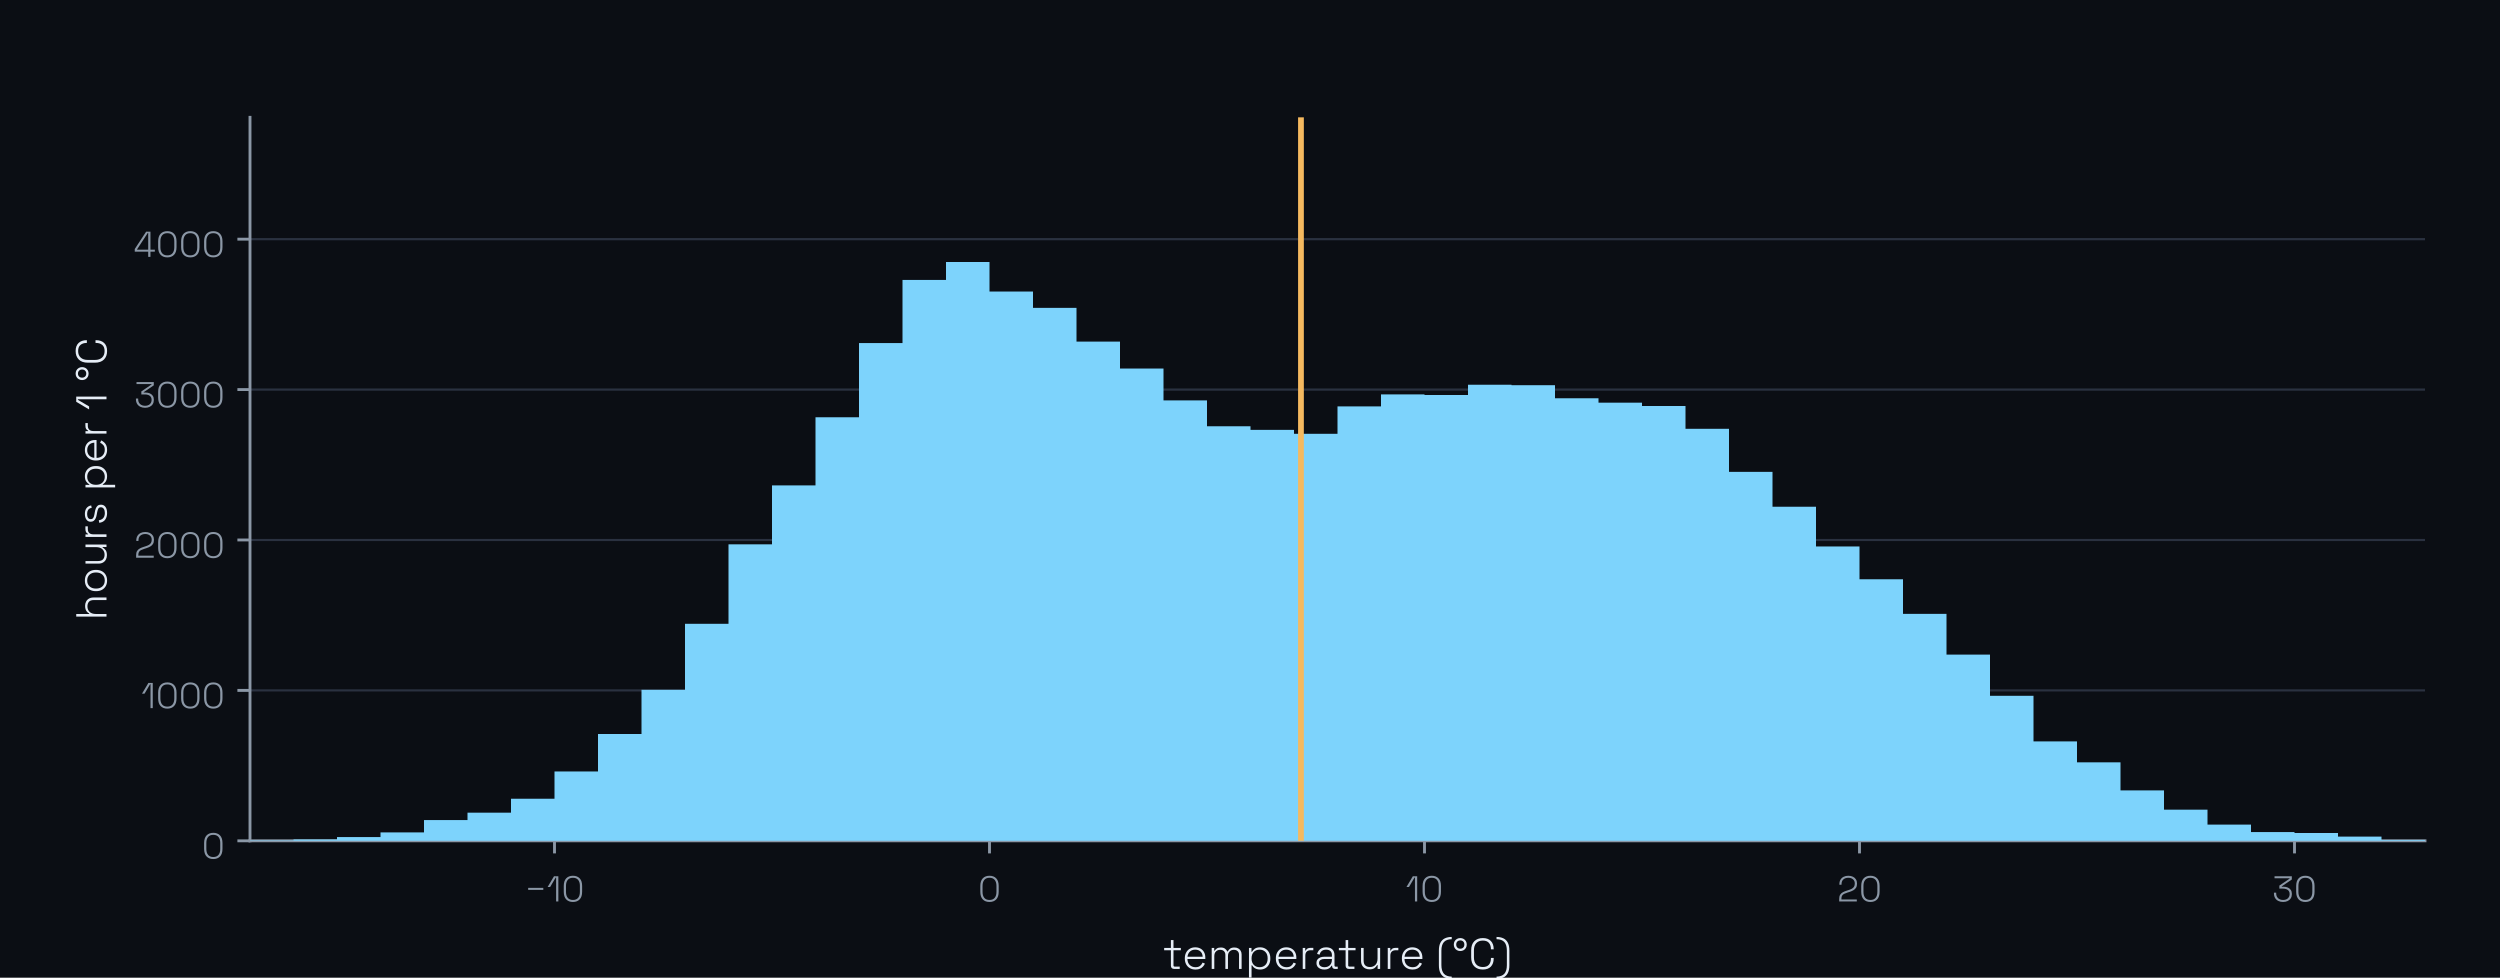
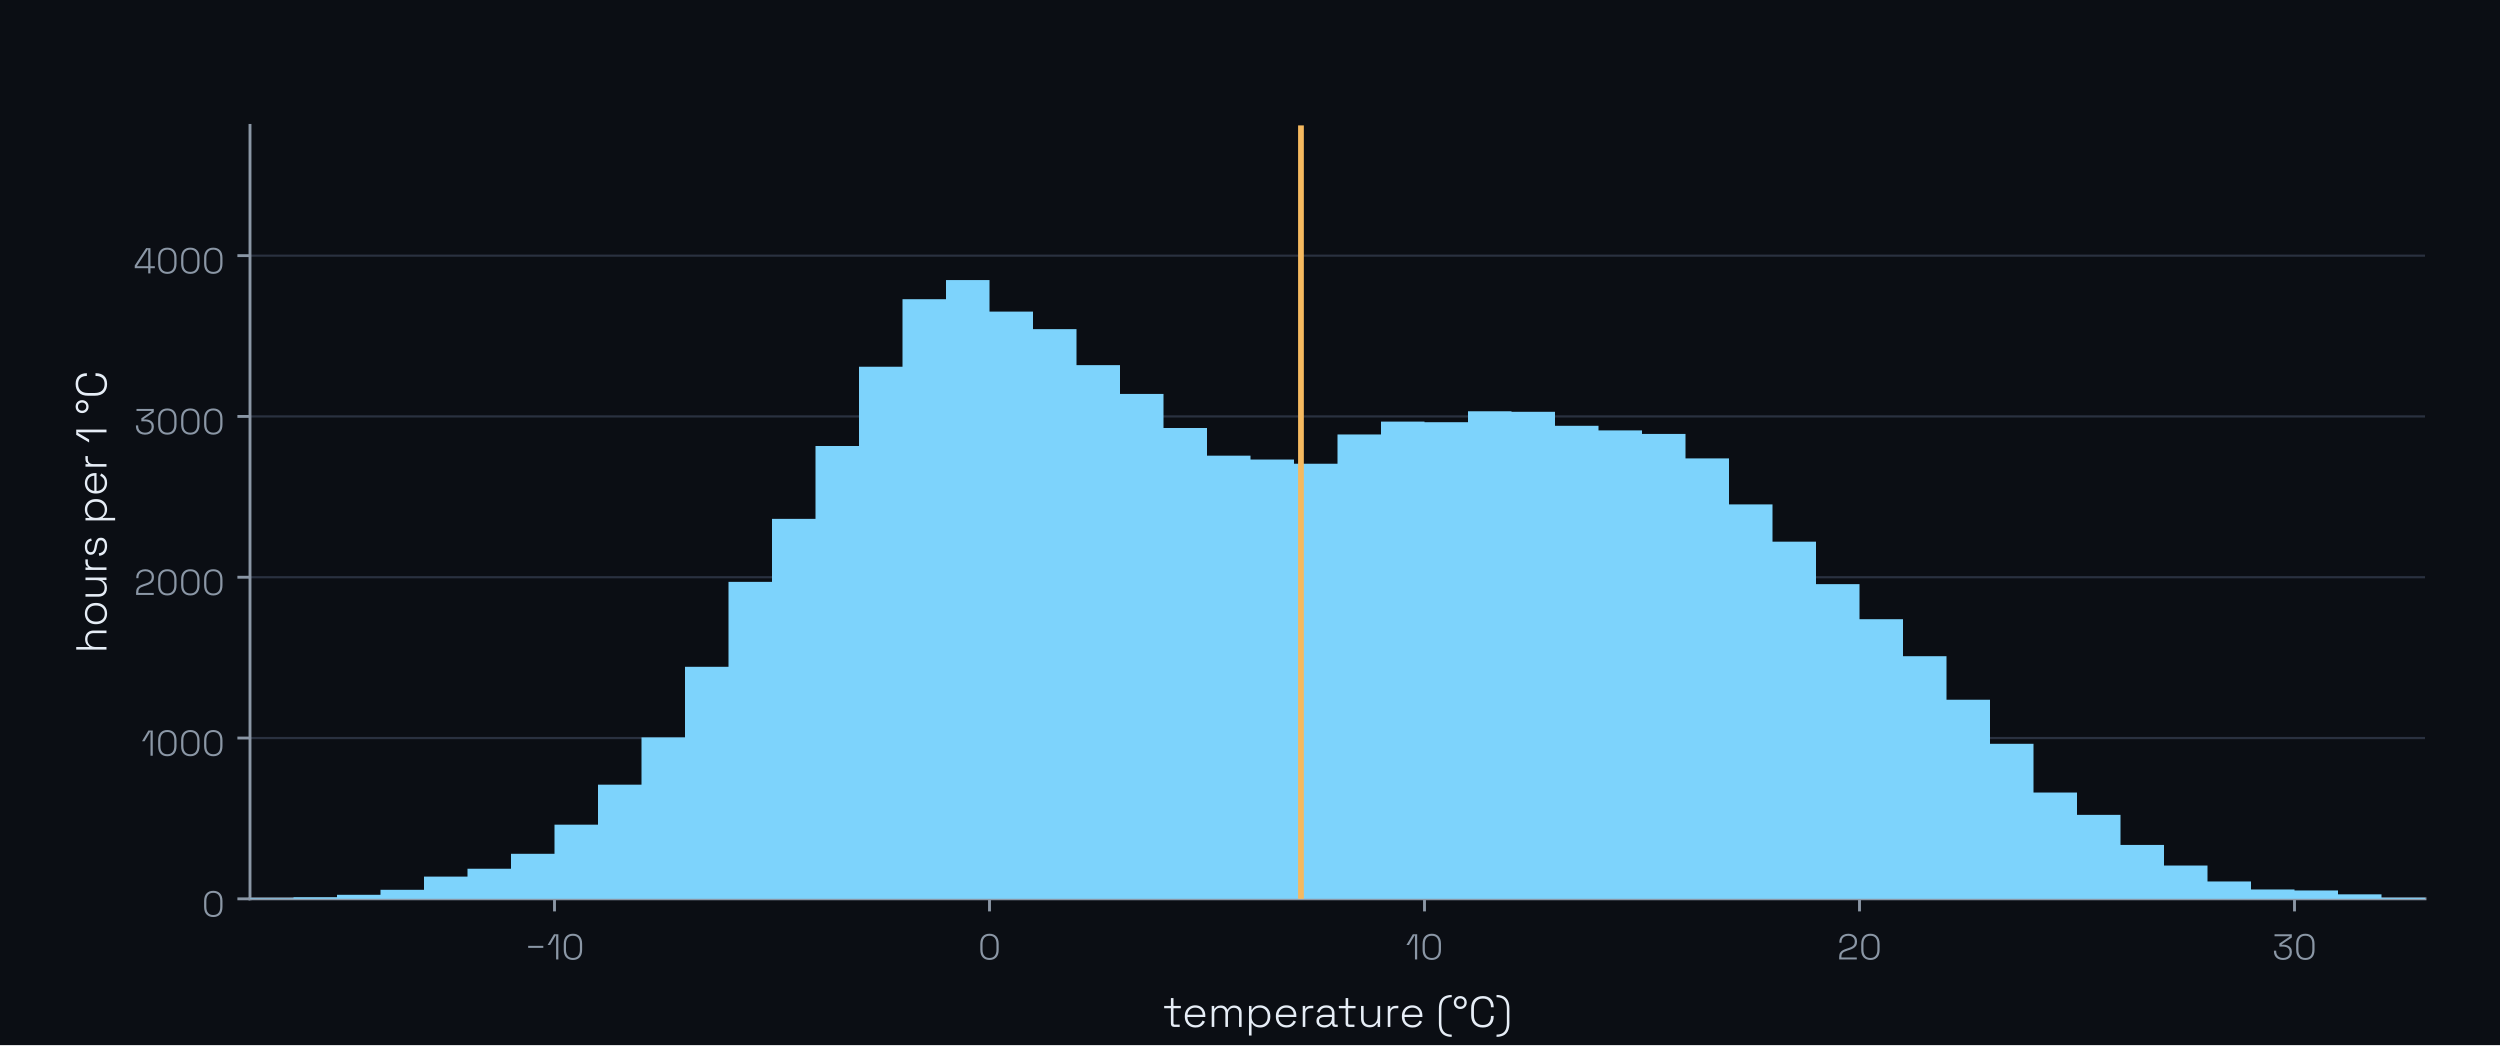
- <svg xmlns="http://www.w3.org/2000/svg" xmlns:xlink="http://www.w3.org/1999/xlink" width="694.08pt" height="271.44pt" viewBox="0 0 694.08 271.44" version="1.1">
+ <svg xmlns="http://www.w3.org/2000/svg" xmlns:xlink="http://www.w3.org/1999/xlink" width="694.08pt" height="290.16pt" viewBox="0 0 694.08 290.16" version="1.1">
  <defs>
    <style type="text/css">*{stroke-linejoin: round; stroke-linecap: butt}</style>
  </defs>
  <g id="figure_1">
    <g id="patch_1">
-       <path d="M 0 271.44  L 694.08 271.44  L 694.08 0  L 0 0  z " style="fill: #0b0e14" />
+       <path d="M 0 290.16  L 694.08 290.16  L 694.08 0  L 0 0  z " style="fill: #0b0e14" />
    </g>
    <g id="axes_1">
      <g id="patch_2">
-         <path d="M 69.408 233.438  L 673.258 233.438  L 673.258 32.573  L 69.408 32.573  L 69.408 233.438  z " style="fill: none" />
+         <path d="M 69.408 249.538  L 673.258 249.538  L 673.258 34.819  L 69.408 34.819  L 69.408 249.538  z " style="fill: none" />
      </g>
      <g id="matplotlib.axis_1">
        <g id="xtick_1">
          <g id="line2d_1">
            <defs>
              <path id="madc9e67ae6" d="M 0 0  L 0 3.5  " style="stroke: #8b97a6; stroke-width: 0.8" />
            </defs>
            <g>
-               <use xlink:href="#madc9e67ae6" x="153.947" y="233.438" style="fill: #8b97a6; stroke: #8b97a6; stroke-width: 0.8" />
+               <use xlink:href="#madc9e67ae6" x="153.947" y="249.538" style="fill: #8b97a6; stroke: #8b97a6; stroke-width: 0.8" />
            </g>
          </g>
          <g id="text_1">
-             <g style="fill: #8b97a6" transform="translate(145.6368 250.2784) scale(0.1 -0.1)">
+             <g style="fill: #8b97a6" transform="translate(145.6368 266.3776) scale(0.1 -0.1)">
              <defs>
                <path id="SpaceGrotesk-Light-13e" d="M 640 2061  L 640 2419  L 3328 2419  L 3328 2061  L 640 2061  z " transform="scale(0.015625)" />
                <path id="SpaceGrotesk-Light-39" d="M 1638 0  L 1638 4237  L 1555 4237  L 576 2573  L 128 2573  L 1261 4480  L 2035 4480  L 2035 0  L 1638 0  z " transform="scale(0.015625)" />
                <path id="SpaceGrotesk-Light-38" d="M 2042 -90  Q 1286 -90 848 368  Q 410 826 410 1728  L 410 2752  Q 410 3654 848 4112  Q 1286 4570 2042 4570  Q 2797 4570 3235 4112  Q 3674 3654 3674 2752  L 3674 1728  Q 3674 826 3235 368  Q 2797 -90 2042 -90  z M 2042 269  Q 2656 269 2966 649  Q 3277 1030 3277 1702  L 3277 2778  Q 3277 3450 2966 3830  Q 2656 4211 2042 4211  Q 1427 4211 1116 3830  Q 806 3450 806 2778  L 806 1702  Q 806 1030 1116 649  Q 1427 269 2042 269  z " transform="scale(0.015625)" />
              </defs>
              <use xlink:href="#SpaceGrotesk-Light-13e" />
              <use xlink:href="#SpaceGrotesk-Light-39" transform="translate(62 0)" />
              <use xlink:href="#SpaceGrotesk-Light-38" transform="translate(102.4062 0)" />
            </g>
          </g>
        </g>
        <g id="xtick_2">
          <g id="line2d_2">
            <g>
-               <use xlink:href="#madc9e67ae6" x="274.717" y="233.438" style="fill: #8b97a6; stroke: #8b97a6; stroke-width: 0.8" />
+               <use xlink:href="#madc9e67ae6" x="274.717" y="249.538" style="fill: #8b97a6; stroke: #8b97a6; stroke-width: 0.8" />
            </g>
          </g>
          <g id="text_2">
-             <g style="fill: #8b97a6" transform="translate(271.527 250.2784) scale(0.1 -0.1)">
+             <g style="fill: #8b97a6" transform="translate(271.527 266.3776) scale(0.1 -0.1)">
              <use xlink:href="#SpaceGrotesk-Light-38" />
            </g>
          </g>
        </g>
        <g id="xtick_3">
          <g id="line2d_3">
            <g>
-               <use xlink:href="#madc9e67ae6" x="395.487" y="233.438" style="fill: #8b97a6; stroke: #8b97a6; stroke-width: 0.8" />
+               <use xlink:href="#madc9e67ae6" x="395.487" y="249.538" style="fill: #8b97a6; stroke: #8b97a6; stroke-width: 0.8" />
            </g>
          </g>
          <g id="text_3">
-             <g style="fill: #8b97a6" transform="translate(390.2766 250.2784) scale(0.1 -0.1)">
+             <g style="fill: #8b97a6" transform="translate(390.2766 266.3776) scale(0.1 -0.1)">
              <use xlink:href="#SpaceGrotesk-Light-39" />
              <use xlink:href="#SpaceGrotesk-Light-38" transform="translate(40.40625 0)" />
            </g>
          </g>
        </g>
        <g id="xtick_4">
          <g id="line2d_4">
            <g>
-               <use xlink:href="#madc9e67ae6" x="516.257" y="233.438" style="fill: #8b97a6; stroke: #8b97a6; stroke-width: 0.8" />
+               <use xlink:href="#madc9e67ae6" x="516.257" y="249.538" style="fill: #8b97a6; stroke: #8b97a6; stroke-width: 0.8" />
            </g>
          </g>
          <g id="text_4">
-             <g style="fill: #8b97a6" transform="translate(510.0372 250.2784) scale(0.1 -0.1)">
+             <g style="fill: #8b97a6" transform="translate(510.0372 266.3776) scale(0.1 -0.1)">
              <defs>
                <path id="SpaceGrotesk-Light-3a" d="M 371 0  L 371 442  Q 371 922 544 1200  Q 717 1478 1027 1644  Q 1338 1811 1760 1939  L 2080 2042  Q 2394 2138 2634 2275  Q 2874 2413 3008 2630  Q 3142 2848 3142 3181  L 3142 3206  Q 3142 3674 2819 3942  Q 2496 4211 1997 4211  Q 1466 4211 1126 3926  Q 787 3642 787 3059  L 787 2976  L 403 2976  L 403 3059  Q 403 3546 608 3882  Q 813 4218 1174 4394  Q 1536 4570 1997 4570  Q 2458 4570 2806 4400  Q 3155 4230 3347 3926  Q 3539 3622 3539 3219  L 3539 3162  Q 3539 2726 3369 2448  Q 3200 2170 2893 1994  Q 2586 1818 2170 1683  L 1850 1587  Q 1504 1478 1264 1360  Q 1024 1242 896 1046  Q 768 851 768 506  L 768 358  L 3501 358  L 3501 0  L 371 0  z " transform="scale(0.015625)" />
              </defs>
              <use xlink:href="#SpaceGrotesk-Light-3a" />
              <use xlink:href="#SpaceGrotesk-Light-38" transform="translate(60.59375 0)" />
            </g>
          </g>
        </g>
        <g id="xtick_5">
          <g id="line2d_5">
            <g>
-               <use xlink:href="#madc9e67ae6" x="637.027" y="233.438" style="fill: #8b97a6; stroke: #8b97a6; stroke-width: 0.8" />
+               <use xlink:href="#madc9e67ae6" x="637.027" y="249.538" style="fill: #8b97a6; stroke: #8b97a6; stroke-width: 0.8" />
            </g>
          </g>
          <g id="text_5">
-             <g style="fill: #8b97a6" transform="translate(630.8219 250.2784) scale(0.1 -0.1)">
+             <g style="fill: #8b97a6" transform="translate(630.8219 266.3776) scale(0.1 -0.1)">
              <defs>
                <path id="SpaceGrotesk-Light-3b" d="M 1939 -90  Q 1472 -90 1104 89  Q 736 269 528 611  Q 320 954 320 1440  L 320 1562  L 717 1562  L 717 1434  Q 717 890 1056 579  Q 1395 269 1939 269  Q 2490 269 2797 563  Q 3104 858 3104 1306  L 3104 1344  Q 3104 1677 2947 1881  Q 2790 2086 2524 2185  Q 2259 2285 1939 2285  L 1280 2285  L 1280 2822  L 3098 4058  L 3098 4122  L 422 4122  L 422 4480  L 3494 4480  L 3494 3904  L 1696 2682  L 1696 2618  L 2048 2618  Q 2464 2618 2790 2474  Q 3117 2330 3309 2051  Q 3501 1773 3501 1357  L 3501 1293  Q 3501 877 3309 566  Q 3117 256 2765 83  Q 2413 -90 1939 -90  z " transform="scale(0.015625)" />
              </defs>
              <use xlink:href="#SpaceGrotesk-Light-3b" />
              <use xlink:href="#SpaceGrotesk-Light-38" transform="translate(60.29688 0)" />
            </g>
          </g>
        </g>
        <g id="text_6">
-           <g style="fill: #e6edf6" transform="translate(322.8481 269.0064) scale(0.12 -0.12)">
+           <g style="fill: #e6edf6" transform="translate(322.8481 285.1056) scale(0.12 -0.12)">
            <defs>
              <path id="SpaceGrotesk-Light-31" d="M 1690 0  Q 1440 0 1315 128  Q 1190 256 1190 486  L 1190 2765  L 192 2765  L 192 3110  L 1190 3110  L 1190 4275  L 1574 4275  L 1574 3110  L 2662 3110  L 2662 2765  L 1574 2765  L 1574 538  Q 1574 346 1766 346  L 2496 346  L 2496 0  L 1690 0  z " transform="scale(0.015625)" />
              <path id="SpaceGrotesk-Light-22" d="M 1997 -90  Q 1517 -90 1161 112  Q 806 314 608 678  Q 410 1043 410 1517  L 410 1594  Q 410 2074 608 2435  Q 806 2797 1155 2998  Q 1504 3200 1952 3200  Q 2387 3200 2723 3017  Q 3059 2835 3251 2492  Q 3443 2150 3443 1677  L 3443 1472  L 794 1472  Q 813 890 1149 573  Q 1485 256 1997 256  Q 2432 256 2672 454  Q 2912 653 3040 941  L 3386 787  Q 3290 576 3120 374  Q 2950 173 2681 41  Q 2413 -90 1997 -90  z M 800 1805  L 3053 1805  Q 3027 2310 2726 2582  Q 2426 2854 1952 2854  Q 1485 2854 1177 2582  Q 870 2310 800 1805  z " transform="scale(0.015625)" />
              <path id="SpaceGrotesk-Light-2a" d="M 563 0  L 563 3110  L 934 3110  L 934 2701  L 1011 2701  Q 1107 2874 1318 3024  Q 1530 3174 1920 3174  Q 2298 3174 2531 3001  Q 2765 2829 2867 2586  L 2944 2586  Q 3053 2829 3283 3001  Q 3514 3174 3930 3174  Q 4250 3174 4486 3043  Q 4723 2912 4857 2678  Q 4992 2445 4992 2131  L 4992 0  L 4608 0  L 4608 2093  Q 4608 2426 4406 2627  Q 4205 2829 3840 2829  Q 3469 2829 3219 2589  Q 2970 2349 2970 1888  L 2970 0  L 2586 0  L 2586 2093  Q 2586 2426 2384 2627  Q 2182 2829 1818 2829  Q 1446 2829 1196 2589  Q 947 2349 947 1888  L 947 0  L 563 0  z " transform="scale(0.015625)" />
              <path id="SpaceGrotesk-Light-2d" d="M 563 -1280  L 563 3110  L 934 3110  L 934 2541  L 1011 2541  Q 1146 2797 1430 2998  Q 1715 3200 2227 3200  Q 2643 3200 2982 3005  Q 3322 2810 3523 2451  Q 3725 2093 3725 1594  L 3725 1517  Q 3725 1024 3526 662  Q 3328 301 2989 105  Q 2650 -90 2227 -90  Q 1888 -90 1648 3  Q 1408 96 1257 243  Q 1107 390 1024 544  L 947 544  L 947 -1280  L 563 -1280  z M 2138 256  Q 2669 256 2998 595  Q 3328 934 3328 1530  L 3328 1581  Q 3328 2176 2998 2515  Q 2669 2854 2138 2854  Q 1613 2854 1280 2515  Q 947 2176 947 1581  L 947 1530  Q 947 934 1280 595  Q 1613 256 2138 256  z " transform="scale(0.015625)" />
              <path id="SpaceGrotesk-Light-2f" d="M 563 0  L 563 3110  L 934 3110  L 934 2720  L 1011 2720  Q 1101 2931 1277 3027  Q 1453 3123 1766 3123  L 2131 3123  L 2131 2765  L 1722 2765  Q 1370 2765 1158 2566  Q 947 2368 947 1946  L 947 0  L 563 0  z " transform="scale(0.015625)" />
              <path id="SpaceGrotesk-Light-1e" d="M 1517 -90  Q 1190 -90 924 22  Q 659 134 505 352  Q 352 570 352 877  Q 352 1190 505 1395  Q 659 1600 921 1702  Q 1184 1805 1504 1805  L 2643 1805  L 2643 2054  Q 2643 2432 2425 2643  Q 2208 2854 1792 2854  Q 1382 2854 1142 2652  Q 902 2451 819 2112  L 448 2221  Q 525 2496 691 2717  Q 858 2938 1133 3069  Q 1408 3200 1792 3200  Q 2381 3200 2704 2893  Q 3027 2586 3027 2035  L 3027 525  Q 3027 333 3206 333  L 3507 333  L 3507 0  L 3098 0  Q 2899 0 2784 118  Q 2669 237 2669 442  L 2669 486  L 2605 486  Q 2522 346 2390 211  Q 2259 77 2048 -6  Q 1837 -90 1517 -90  z M 1542 256  Q 2035 256 2339 553  Q 2643 851 2643 1395  L 2643 1472  L 1510 1472  Q 1178 1472 957 1328  Q 736 1184 736 883  Q 736 582 963 419  Q 1190 256 1542 256  z " transform="scale(0.015625)" />
              <path id="SpaceGrotesk-Light-32" d="M 1760 -64  Q 1427 -64 1142 77  Q 858 218 688 502  Q 518 787 518 1216  L 518 3110  L 902 3110  L 902 1242  Q 902 736 1158 509  Q 1414 282 1843 282  Q 2323 282 2643 598  Q 2963 915 2963 1555  L 2963 3110  L 3347 3110  L 3347 0  L 2976 0  L 2976 576  L 2899 576  Q 2784 326 2521 131  Q 2259 -64 1760 -64  z " transform="scale(0.015625)" />
              <path id="SpaceGrotesk-Light-3" transform="scale(0.015625)" />
              <path id="SpaceGrotesk-Light-46" d="M 2310 -1472  Q 1728 -1472 1302 -1270  Q 877 -1069 643 -624  Q 410 -179 410 538  L 410 2726  Q 410 3450 643 3891  Q 877 4333 1302 4534  Q 1728 4736 2310 4736  L 2310 4403  Q 1517 4390 1149 3971  Q 781 3552 781 2694  L 781 570  Q 781 -282 1149 -704  Q 1517 -1126 2310 -1139  L 2310 -1472  z " transform="scale(0.015625)" />
              <path id="SpaceGrotesk-Light-14d" d="M 1203 2650  Q 934 2650 716 2771  Q 499 2893 371 3110  Q 243 3328 243 3610  Q 243 3891 371 4108  Q 499 4326 716 4448  Q 934 4570 1203 4570  Q 1478 4570 1692 4448  Q 1907 4326 2035 4108  Q 2163 3891 2163 3610  Q 2163 3328 2035 3110  Q 1907 2893 1692 2771  Q 1478 2650 1203 2650  z M 1203 2995  Q 1472 2995 1638 3164  Q 1805 3334 1805 3610  Q 1805 3891 1638 4057  Q 1472 4224 1203 4224  Q 934 4224 768 4057  Q 602 3891 602 3610  Q 602 3334 768 3164  Q 934 2995 1203 2995  z " transform="scale(0.015625)" />
              <path id="SpaceGrotesk-Light-6" d="M 2138 -90  Q 1350 -90 880 374  Q 410 838 410 1734  L 410 2746  Q 410 3642 880 4106  Q 1350 4570 2138 4570  Q 2918 4570 3331 4131  Q 3744 3693 3744 2938  L 3744 2906  L 3334 2906  L 3334 2950  Q 3334 3501 3043 3849  Q 2752 4198 2138 4198  Q 1517 4198 1168 3820  Q 819 3443 819 2758  L 819 1722  Q 819 1037 1168 659  Q 1517 282 2138 282  Q 2752 282 3043 630  Q 3334 979 3334 1530  L 3334 1626  L 3744 1626  L 3744 1542  Q 3744 787 3331 348  Q 2918 -90 2138 -90  z " transform="scale(0.015625)" />
              <path id="SpaceGrotesk-Light-47" d="M 64 -1472  L 64 -1139  Q 864 -1126 1229 -704  Q 1594 -282 1594 570  L 1594 2694  Q 1594 3552 1229 3971  Q 864 4390 64 4403  L 64 4736  Q 646 4736 1072 4534  Q 1498 4333 1731 3891  Q 1965 3450 1965 2726  L 1965 538  Q 1965 -179 1731 -624  Q 1498 -1069 1072 -1270  Q 646 -1472 64 -1472  z " transform="scale(0.015625)" />
            </defs>
            <use xlink:href="#SpaceGrotesk-Light-31" />
            <use xlink:href="#SpaceGrotesk-Light-22" transform="translate(44.40625 0)" />
            <use xlink:href="#SpaceGrotesk-Light-2a" transform="translate(104.2031 0)" />
            <use xlink:href="#SpaceGrotesk-Light-2d" transform="translate(190.4062 0)" />
            <use xlink:href="#SpaceGrotesk-Light-22" transform="translate(255 0)" />
            <use xlink:href="#SpaceGrotesk-Light-2f" transform="translate(314.7969 0)" />
            <use xlink:href="#SpaceGrotesk-Light-1e" transform="translate(349.7969 0)" />
            <use xlink:href="#SpaceGrotesk-Light-31" transform="translate(404.2031 0)" />
            <use xlink:href="#SpaceGrotesk-Light-32" transform="translate(450.4062 0)" />
            <use xlink:href="#SpaceGrotesk-Light-2f" transform="translate(511.5 0)" />
            <use xlink:href="#SpaceGrotesk-Light-22" transform="translate(546.6094 0)" />
            <use xlink:href="#SpaceGrotesk-Light-3" transform="translate(606.4062 0)" />
            <use xlink:href="#SpaceGrotesk-Light-46" transform="translate(632.2031 0)" />
            <use xlink:href="#SpaceGrotesk-Light-14d" transform="translate(669.2969 0)" />
            <use xlink:href="#SpaceGrotesk-Light-6" transform="translate(706.8906 0)" />
            <use xlink:href="#SpaceGrotesk-Light-47" transform="translate(770.9844 0)" />
          </g>
        </g>
      </g>
      <g id="matplotlib.axis_2">
        <g id="ytick_1">
          <g id="line2d_6">
-             <path d="M 69.408 233.438  L 673.258 233.438  " clip-path="url(#p556f1787ef)" style="fill: none; stroke: #2a3140; stroke-width: 0.6; stroke-linecap: square" />
+             <path d="M 69.408 249.538  L 673.258 249.538  " clip-path="url(#p802213c865)" style="fill: none; stroke: #2a3140; stroke-width: 0.6; stroke-linecap: square" />
          </g>
          <g id="line2d_7">
            <defs>
              <path id="m5a9361fdca" d="M 0 0  L -3.5 0  " style="stroke: #8b97a6; stroke-width: 0.8" />
            </defs>
            <g>
-               <use xlink:href="#m5a9361fdca" x="69.408" y="233.438" style="fill: #8b97a6; stroke: #8b97a6; stroke-width: 0.8" />
+               <use xlink:href="#m5a9361fdca" x="69.408" y="249.538" style="fill: #8b97a6; stroke: #8b97a6; stroke-width: 0.8" />
            </g>
          </g>
          <g id="text_7">
-             <g style="fill: #8b97a6" transform="translate(56.02831 238.3584) scale(0.1 -0.1)">
+             <g style="fill: #8b97a6" transform="translate(56.02831 254.4576) scale(0.1 -0.1)">
              <use xlink:href="#SpaceGrotesk-Light-38" />
            </g>
          </g>
        </g>
        <g id="ytick_2">
          <g id="line2d_8">
-             <path d="M 69.408 191.678  L 673.258 191.678  " clip-path="url(#p556f1787ef)" style="fill: none; stroke: #2a3140; stroke-width: 0.6; stroke-linecap: square" />
+             <path d="M 69.408 204.898  L 673.258 204.898  " clip-path="url(#p802213c865)" style="fill: none; stroke: #2a3140; stroke-width: 0.6; stroke-linecap: square" />
          </g>
          <g id="line2d_9">
            <g>
-               <use xlink:href="#m5a9361fdca" x="69.408" y="191.678" style="fill: #8b97a6; stroke: #8b97a6; stroke-width: 0.8" />
+               <use xlink:href="#m5a9361fdca" x="69.408" y="204.898" style="fill: #8b97a6; stroke: #8b97a6; stroke-width: 0.8" />
            </g>
          </g>
          <g id="text_8">
-             <g style="fill: #8b97a6" transform="translate(39.22831 196.5984) scale(0.1 -0.1)">
+             <g style="fill: #8b97a6" transform="translate(39.22831 209.8176) scale(0.1 -0.1)">
              <use xlink:href="#SpaceGrotesk-Light-39" />
              <use xlink:href="#SpaceGrotesk-Light-38" transform="translate(40.40625 0)" />
              <use xlink:href="#SpaceGrotesk-Light-38" transform="translate(104.2031 0)" />
              <use xlink:href="#SpaceGrotesk-Light-38" transform="translate(168 0)" />
            </g>
          </g>
        </g>
        <g id="ytick_3">
          <g id="line2d_10">
-             <path d="M 69.408 149.918  L 673.258 149.918  " clip-path="url(#p556f1787ef)" style="fill: none; stroke: #2a3140; stroke-width: 0.6; stroke-linecap: square" />
+             <path d="M 69.408 160.258  L 673.258 160.258  " clip-path="url(#p802213c865)" style="fill: none; stroke: #2a3140; stroke-width: 0.6; stroke-linecap: square" />
          </g>
          <g id="line2d_11">
            <g>
-               <use xlink:href="#m5a9361fdca" x="69.408" y="149.918" style="fill: #8b97a6; stroke: #8b97a6; stroke-width: 0.8" />
+               <use xlink:href="#m5a9361fdca" x="69.408" y="160.258" style="fill: #8b97a6; stroke: #8b97a6; stroke-width: 0.8" />
            </g>
          </g>
          <g id="text_9">
-             <g style="fill: #8b97a6" transform="translate(37.20956 154.8384) scale(0.1 -0.1)">
+             <g style="fill: #8b97a6" transform="translate(37.20956 165.1776) scale(0.1 -0.1)">
              <use xlink:href="#SpaceGrotesk-Light-3a" />
              <use xlink:href="#SpaceGrotesk-Light-38" transform="translate(60.59375 0)" />
              <use xlink:href="#SpaceGrotesk-Light-38" transform="translate(124.3906 0)" />
              <use xlink:href="#SpaceGrotesk-Light-38" transform="translate(188.1875 0)" />
            </g>
          </g>
        </g>
        <g id="ytick_4">
          <g id="line2d_12">
-             <path d="M 69.408 108.158  L 673.258 108.158  " clip-path="url(#p556f1787ef)" style="fill: none; stroke: #2a3140; stroke-width: 0.6; stroke-linecap: square" />
+             <path d="M 69.408 115.618  L 673.258 115.618  " clip-path="url(#p802213c865)" style="fill: none; stroke: #2a3140; stroke-width: 0.6; stroke-linecap: square" />
          </g>
          <g id="line2d_13">
            <g>
-               <use xlink:href="#m5a9361fdca" x="69.408" y="108.158" style="fill: #8b97a6; stroke: #8b97a6; stroke-width: 0.8" />
+               <use xlink:href="#m5a9361fdca" x="69.408" y="115.618" style="fill: #8b97a6; stroke: #8b97a6; stroke-width: 0.8" />
            </g>
          </g>
          <g id="text_10">
-             <g style="fill: #8b97a6" transform="translate(37.23925 113.0784) scale(0.1 -0.1)">
+             <g style="fill: #8b97a6" transform="translate(37.23925 120.5376) scale(0.1 -0.1)">
              <use xlink:href="#SpaceGrotesk-Light-3b" />
              <use xlink:href="#SpaceGrotesk-Light-38" transform="translate(60.29688 0)" />
              <use xlink:href="#SpaceGrotesk-Light-38" transform="translate(124.0938 0)" />
              <use xlink:href="#SpaceGrotesk-Light-38" transform="translate(187.8906 0)" />
            </g>
          </g>
        </g>
        <g id="ytick_5">
          <g id="line2d_14">
-             <path d="M 69.408 66.398  L 673.258 66.398  " clip-path="url(#p556f1787ef)" style="fill: none; stroke: #2a3140; stroke-width: 0.6; stroke-linecap: square" />
+             <path d="M 69.408 70.978  L 673.258 70.978  " clip-path="url(#p802213c865)" style="fill: none; stroke: #2a3140; stroke-width: 0.6; stroke-linecap: square" />
          </g>
          <g id="line2d_15">
            <g>
-               <use xlink:href="#m5a9361fdca" x="69.408" y="66.398" style="fill: #8b97a6; stroke: #8b97a6; stroke-width: 0.8" />
+               <use xlink:href="#m5a9361fdca" x="69.408" y="70.978" style="fill: #8b97a6; stroke: #8b97a6; stroke-width: 0.8" />
            </g>
          </g>
          <g id="text_11">
-             <g style="fill: #8b97a6" transform="translate(37.06894 71.3184) scale(0.1 -0.1)">
+             <g style="fill: #8b97a6" transform="translate(37.06894 75.8976) scale(0.1 -0.1)">
              <defs>
                <path id="SpaceGrotesk-Light-3c" d="M 2611 0  L 2611 922  L 218 922  L 218 1395  L 2240 4480  L 3008 4480  L 3008 1280  L 3789 1280  L 3789 922  L 3008 922  L 3008 0  L 2611 0  z M 634 1280  L 2611 1280  L 2611 4250  L 2534 4250  L 634 1344  L 634 1280  z " transform="scale(0.015625)" />
              </defs>
              <use xlink:href="#SpaceGrotesk-Light-3c" />
              <use xlink:href="#SpaceGrotesk-Light-38" transform="translate(62 0)" />
              <use xlink:href="#SpaceGrotesk-Light-38" transform="translate(125.7969 0)" />
              <use xlink:href="#SpaceGrotesk-Light-38" transform="translate(189.5938 0)" />
            </g>
          </g>
        </g>
        <g id="text_12">
-           <g style="fill: #e6edf6" transform="translate(29.56494 172.2381) rotate(-90) scale(0.12 -0.12)">
+           <g style="fill: #e6edf6" transform="translate(29.56494 181.4109) rotate(-90) scale(0.12 -0.12)">
            <defs>
              <path id="SpaceGrotesk-Light-25" d="M 563 0  L 563 4480  L 947 4480  L 947 2566  L 1024 2566  Q 1101 2720 1238 2857  Q 1376 2995 1597 3081  Q 1818 3168 2150 3168  Q 2490 3168 2771 3027  Q 3053 2886 3222 2604  Q 3392 2323 3392 1894  L 3392 0  L 3008 0  L 3008 1869  Q 3008 2381 2752 2601  Q 2496 2822 2067 2822  Q 1587 2822 1267 2508  Q 947 2195 947 1555  L 947 0  L 563 0  z " transform="scale(0.015625)" />
              <path id="SpaceGrotesk-Light-2c" d="M 1984 -90  Q 1510 -90 1155 112  Q 800 314 605 675  Q 410 1037 410 1517  L 410 1594  Q 410 2074 605 2435  Q 800 2797 1155 2998  Q 1510 3200 1984 3200  Q 2458 3200 2813 2998  Q 3168 2797 3363 2435  Q 3558 2074 3558 1594  L 3558 1517  Q 3558 1037 3363 675  Q 3168 314 2813 112  Q 2458 -90 1984 -90  z M 1984 256  Q 2534 256 2854 605  Q 3174 954 3174 1530  L 3174 1581  Q 3174 2157 2854 2505  Q 2534 2854 1984 2854  Q 1440 2854 1117 2505  Q 794 2157 794 1581  L 794 1530  Q 794 954 1117 605  Q 1440 256 1984 256  z " transform="scale(0.015625)" />
              <path id="SpaceGrotesk-Light-30" d="M 1798 -90  Q 1235 -90 835 179  Q 435 448 346 1069  L 723 1139  Q 774 800 931 605  Q 1088 410 1315 326  Q 1542 243 1798 243  Q 2182 243 2416 400  Q 2650 557 2650 832  Q 2650 1114 2429 1222  Q 2208 1331 1843 1395  L 1549 1446  Q 1254 1498 1017 1603  Q 781 1709 643 1888  Q 506 2067 506 2336  Q 506 2739 822 2969  Q 1139 3200 1664 3200  Q 2195 3200 2518 2960  Q 2842 2720 2925 2266  L 2566 2189  Q 2502 2560 2262 2713  Q 2022 2867 1664 2867  Q 1312 2867 1101 2732  Q 890 2598 890 2336  Q 890 2080 1082 1961  Q 1274 1843 1606 1786  L 1901 1734  Q 2221 1683 2477 1584  Q 2733 1485 2883 1305  Q 3034 1126 3034 832  Q 3034 390 2701 150  Q 2368 -90 1798 -90  z " transform="scale(0.015625)" />
            </defs>
            <use xlink:href="#SpaceGrotesk-Light-25" />
            <use xlink:href="#SpaceGrotesk-Light-2c" transform="translate(61.20312 0)" />
            <use xlink:href="#SpaceGrotesk-Light-32" transform="translate(123.2031 0)" />
            <use xlink:href="#SpaceGrotesk-Light-2f" transform="translate(184.2969 0)" />
            <use xlink:href="#SpaceGrotesk-Light-30" transform="translate(220.2969 0)" />
            <use xlink:href="#SpaceGrotesk-Light-3" transform="translate(273.0938 0)" />
            <use xlink:href="#SpaceGrotesk-Light-2d" transform="translate(298.8906 0)" />
            <use xlink:href="#SpaceGrotesk-Light-22" transform="translate(363.4844 0)" />
            <use xlink:href="#SpaceGrotesk-Light-2f" transform="translate(423.2812 0)" />
            <use xlink:href="#SpaceGrotesk-Light-3" transform="translate(460.1875 0)" />
            <use xlink:href="#SpaceGrotesk-Light-39" transform="translate(485.9844 0)" />
            <use xlink:href="#SpaceGrotesk-Light-3" transform="translate(526.3906 0)" />
            <use xlink:href="#SpaceGrotesk-Light-14d" transform="translate(552.1875 0)" />
            <use xlink:href="#SpaceGrotesk-Light-6" transform="translate(589.7812 0)" />
          </g>
        </g>
      </g>
      <g id="patch_3">
-         <path d="M 69.408 233.438  L 69.408 32.573  " style="fill: none; stroke: #8b97a6; stroke-width: 0.8; stroke-linejoin: miter; stroke-linecap: square" />
+         <path d="M 69.408 249.538  L 69.408 34.819  " style="fill: none; stroke: #8b97a6; stroke-width: 0.8; stroke-linejoin: miter; stroke-linecap: square" />
      </g>
      <g id="patch_4">
-         <path d="M 69.408 233.438  L 673.258 233.438  " style="fill: none; stroke: #8b97a6; stroke-width: 0.8; stroke-linejoin: miter; stroke-linecap: square" />
+         <path d="M 69.408 249.538  L 673.258 249.538  " style="fill: none; stroke: #8b97a6; stroke-width: 0.8; stroke-linejoin: miter; stroke-linecap: square" />
      </g>
      <g id="patch_5">
-         <path d="M 69.408 233.438  L 69.408 233.313  L 81.485 233.313  L 81.485 233.063  L 93.562 233.063  L 93.562 232.394  L 105.639 232.394  L 105.639 231.1  L 117.716 231.1  L 117.716 227.676  L 129.793 227.676  L 129.793 225.629  L 141.87 225.629  L 141.87 221.746  L 153.947 221.746  L 153.947 214.187  L 166.024 214.187  L 166.024 203.789  L 178.101 203.789  L 178.101 191.511  L 190.178 191.511  L 190.178 173.179  L 202.255 173.179  L 202.255 151.129  L 214.332 151.129  L 214.332 134.76  L 226.409 134.76  L 226.409 115.842  L 238.486 115.842  L 238.486 95.255  L 250.563 95.255  L 250.563 77.715  L 262.64 77.715  L 262.64 72.746  L 274.717 72.746  L 274.717 80.931  L 286.794 80.931  L 286.794 85.483  L 298.871 85.483  L 298.871 94.837  L 310.948 94.837  L 310.948 102.312  L 323.025 102.312  L 323.025 111.165  L 335.102 111.165  L 335.102 118.348  L 347.179 118.348  L 347.179 119.35  L 359.256 119.35  L 359.256 120.436  L 371.333 120.436  L 371.333 112.836  L 383.41 112.836  L 383.41 109.495  L 395.487 109.495  L 395.487 109.662  L 407.564 109.662  L 407.564 106.822  L 419.641 106.822  L 419.641 106.947  L 431.718 106.947  L 431.718 110.58  L 443.795 110.58  L 443.795 111.792  L 455.872 111.792  L 455.872 112.71  L 467.949 112.71  L 467.949 119.058  L 480.026 119.058  L 480.026 131.001  L 492.103 131.001  L 492.103 140.689  L 504.18 140.689  L 504.18 151.714  L 516.257 151.714  L 516.257 160.818  L 528.334 160.818  L 528.334 170.423  L 540.411 170.423  L 540.411 181.74  L 552.488 181.74  L 552.488 193.182  L 564.565 193.182  L 564.565 205.835  L 576.642 205.835  L 576.642 211.64  L 588.719 211.64  L 588.719 219.449  L 600.796 219.449  L 600.796 224.794  L 612.873 224.794  L 612.873 228.928  L 624.95 228.928  L 624.95 231.016  L 637.027 231.016  L 637.027 231.267  L 649.104 231.267  L 649.104 232.269  L 661.181 232.269  L 661.181 233.188  L 673.258 233.188  L 673.258 233.438  " clip-path="url(#p556f1787ef)" style="fill: #7dd3fc" />
+         <path d="M 69.408 249.538  L 69.408 249.404  L 81.485 249.404  L 81.485 249.136  L 93.562 249.136  L 93.562 248.422  L 105.639 248.422  L 105.639 247.038  L 117.716 247.038  L 117.716 243.377  L 129.793 243.377  L 129.793 241.19  L 141.87 241.19  L 141.87 237.038  L 153.947 237.038  L 153.947 228.959  L 166.024 228.959  L 166.024 217.843  L 178.101 217.843  L 178.101 204.719  L 190.178 204.719  L 190.178 185.122  L 202.255 185.122  L 202.255 161.552  L 214.332 161.552  L 214.332 144.053  L 226.409 144.053  L 226.409 123.831  L 238.486 123.831  L 238.486 101.824  L 250.563 101.824  L 250.563 83.075  L 262.64 83.075  L 262.64 77.763  L 274.717 77.763  L 274.717 86.512  L 286.794 86.512  L 286.794 91.378  L 298.871 91.378  L 298.871 101.377  L 310.948 101.377  L 310.948 109.368  L 323.025 109.368  L 323.025 118.832  L 335.102 118.832  L 335.102 126.51  L 347.179 126.51  L 347.179 127.581  L 359.256 127.581  L 359.256 128.742  L 371.333 128.742  L 371.333 120.617  L 383.41 120.617  L 383.41 117.046  L 395.487 117.046  L 395.487 117.225  L 407.564 117.225  L 407.564 114.189  L 419.641 114.189  L 419.641 114.323  L 431.718 114.323  L 431.718 118.207  L 443.795 118.207  L 443.795 119.501  L 455.872 119.501  L 455.872 120.483  L 467.949 120.483  L 467.949 127.269  L 480.026 127.269  L 480.026 140.036  L 492.103 140.036  L 492.103 150.392  L 504.18 150.392  L 504.18 162.177  L 516.257 162.177  L 516.257 171.909  L 528.334 171.909  L 528.334 182.176  L 540.411 182.176  L 540.411 194.273  L 552.488 194.273  L 552.488 206.505  L 564.565 206.505  L 564.565 220.031  L 576.642 220.031  L 576.642 226.236  L 588.719 226.236  L 588.719 234.583  L 600.796 234.583  L 600.796 240.297  L 612.873 240.297  L 612.873 244.716  L 624.95 244.716  L 624.95 246.948  L 637.027 246.948  L 637.027 247.216  L 649.104 247.216  L 649.104 248.288  L 661.181 248.288  L 661.181 249.27  L 673.258 249.27  L 673.258 249.538  " clip-path="url(#p802213c865)" style="fill: #7dd3fc" />
      </g>
      <g id="line2d_16">
-         <path d="M 361.188 233.438  L 361.188 32.573  " clip-path="url(#p556f1787ef)" style="fill: none; stroke: #f5b95f; stroke-width: 1.6; stroke-linecap: square" />
+         <path d="M 361.188 249.538  L 361.188 34.819  " clip-path="url(#p802213c865)" style="fill: none; stroke: #f5b95f; stroke-width: 1.6; stroke-linecap: square" />
      </g>
    </g>
  </g>
  <defs>
-     <clipPath id="p556f1787ef">
-       <rect x="69.408" y="32.573" width="603.85" height="200.866" />
+     <clipPath id="p802213c865">
+       <rect x="69.408" y="34.819" width="603.85" height="214.718" />
    </clipPath>
  </defs>
</svg>
